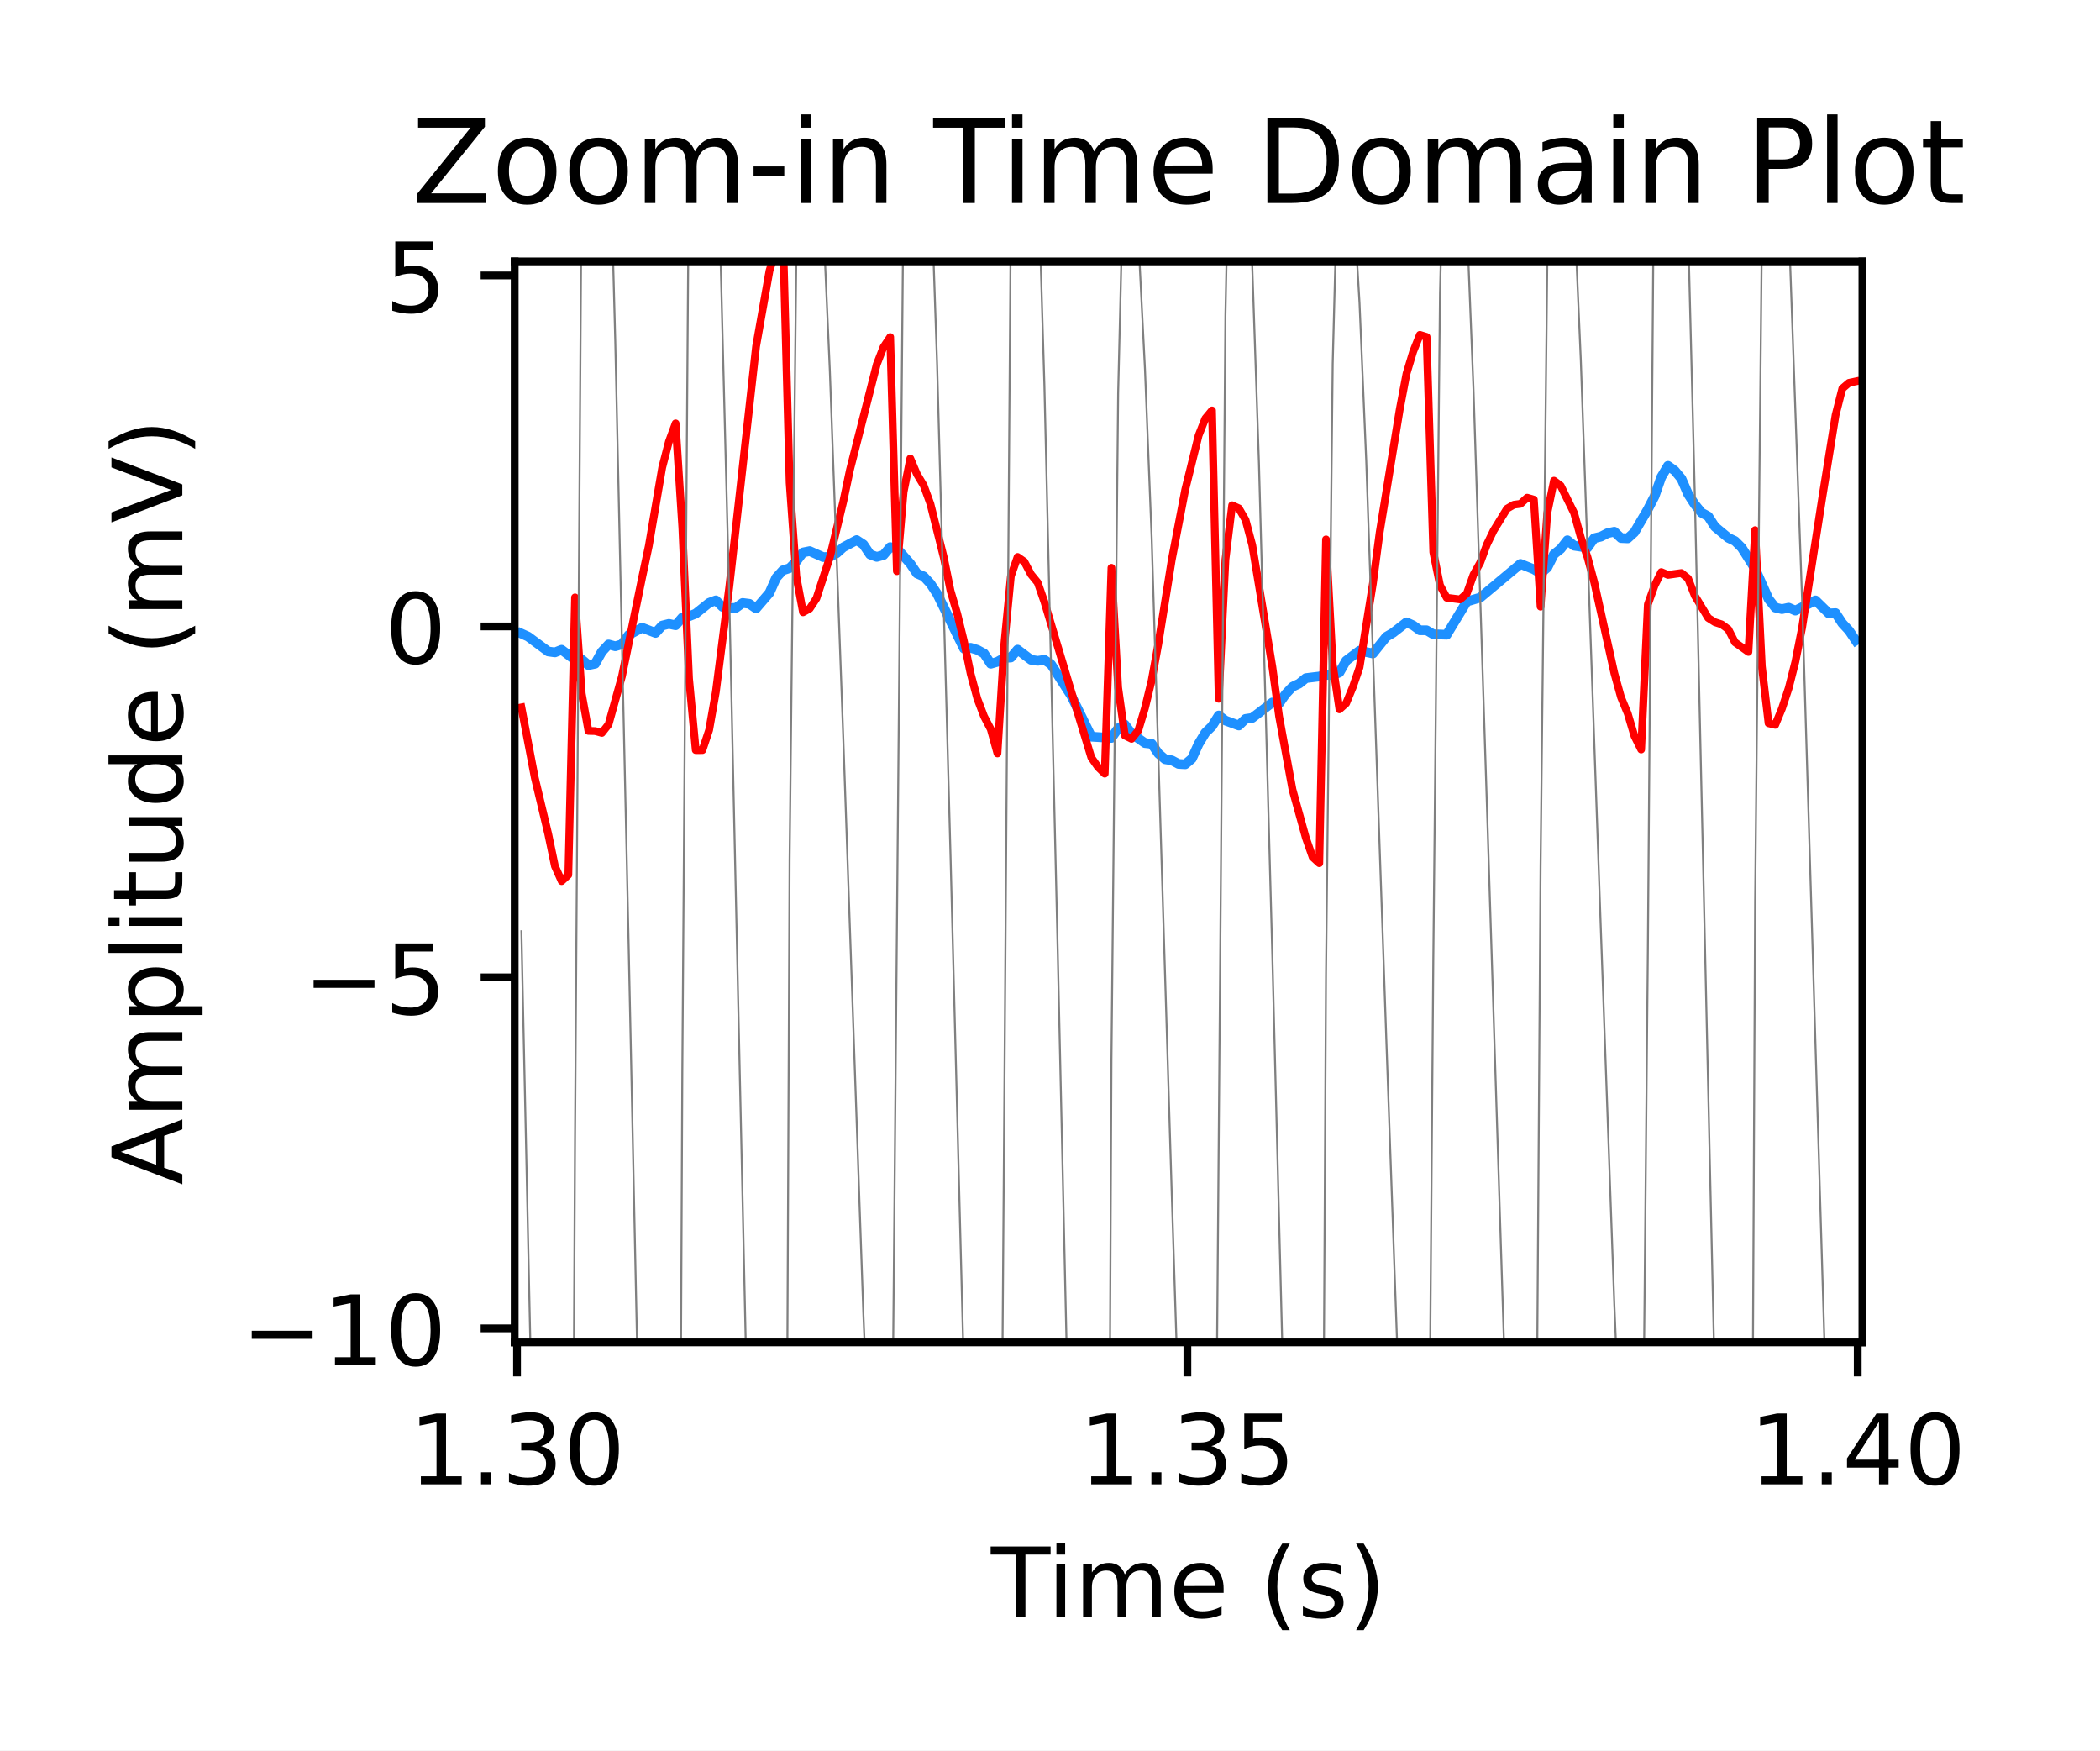
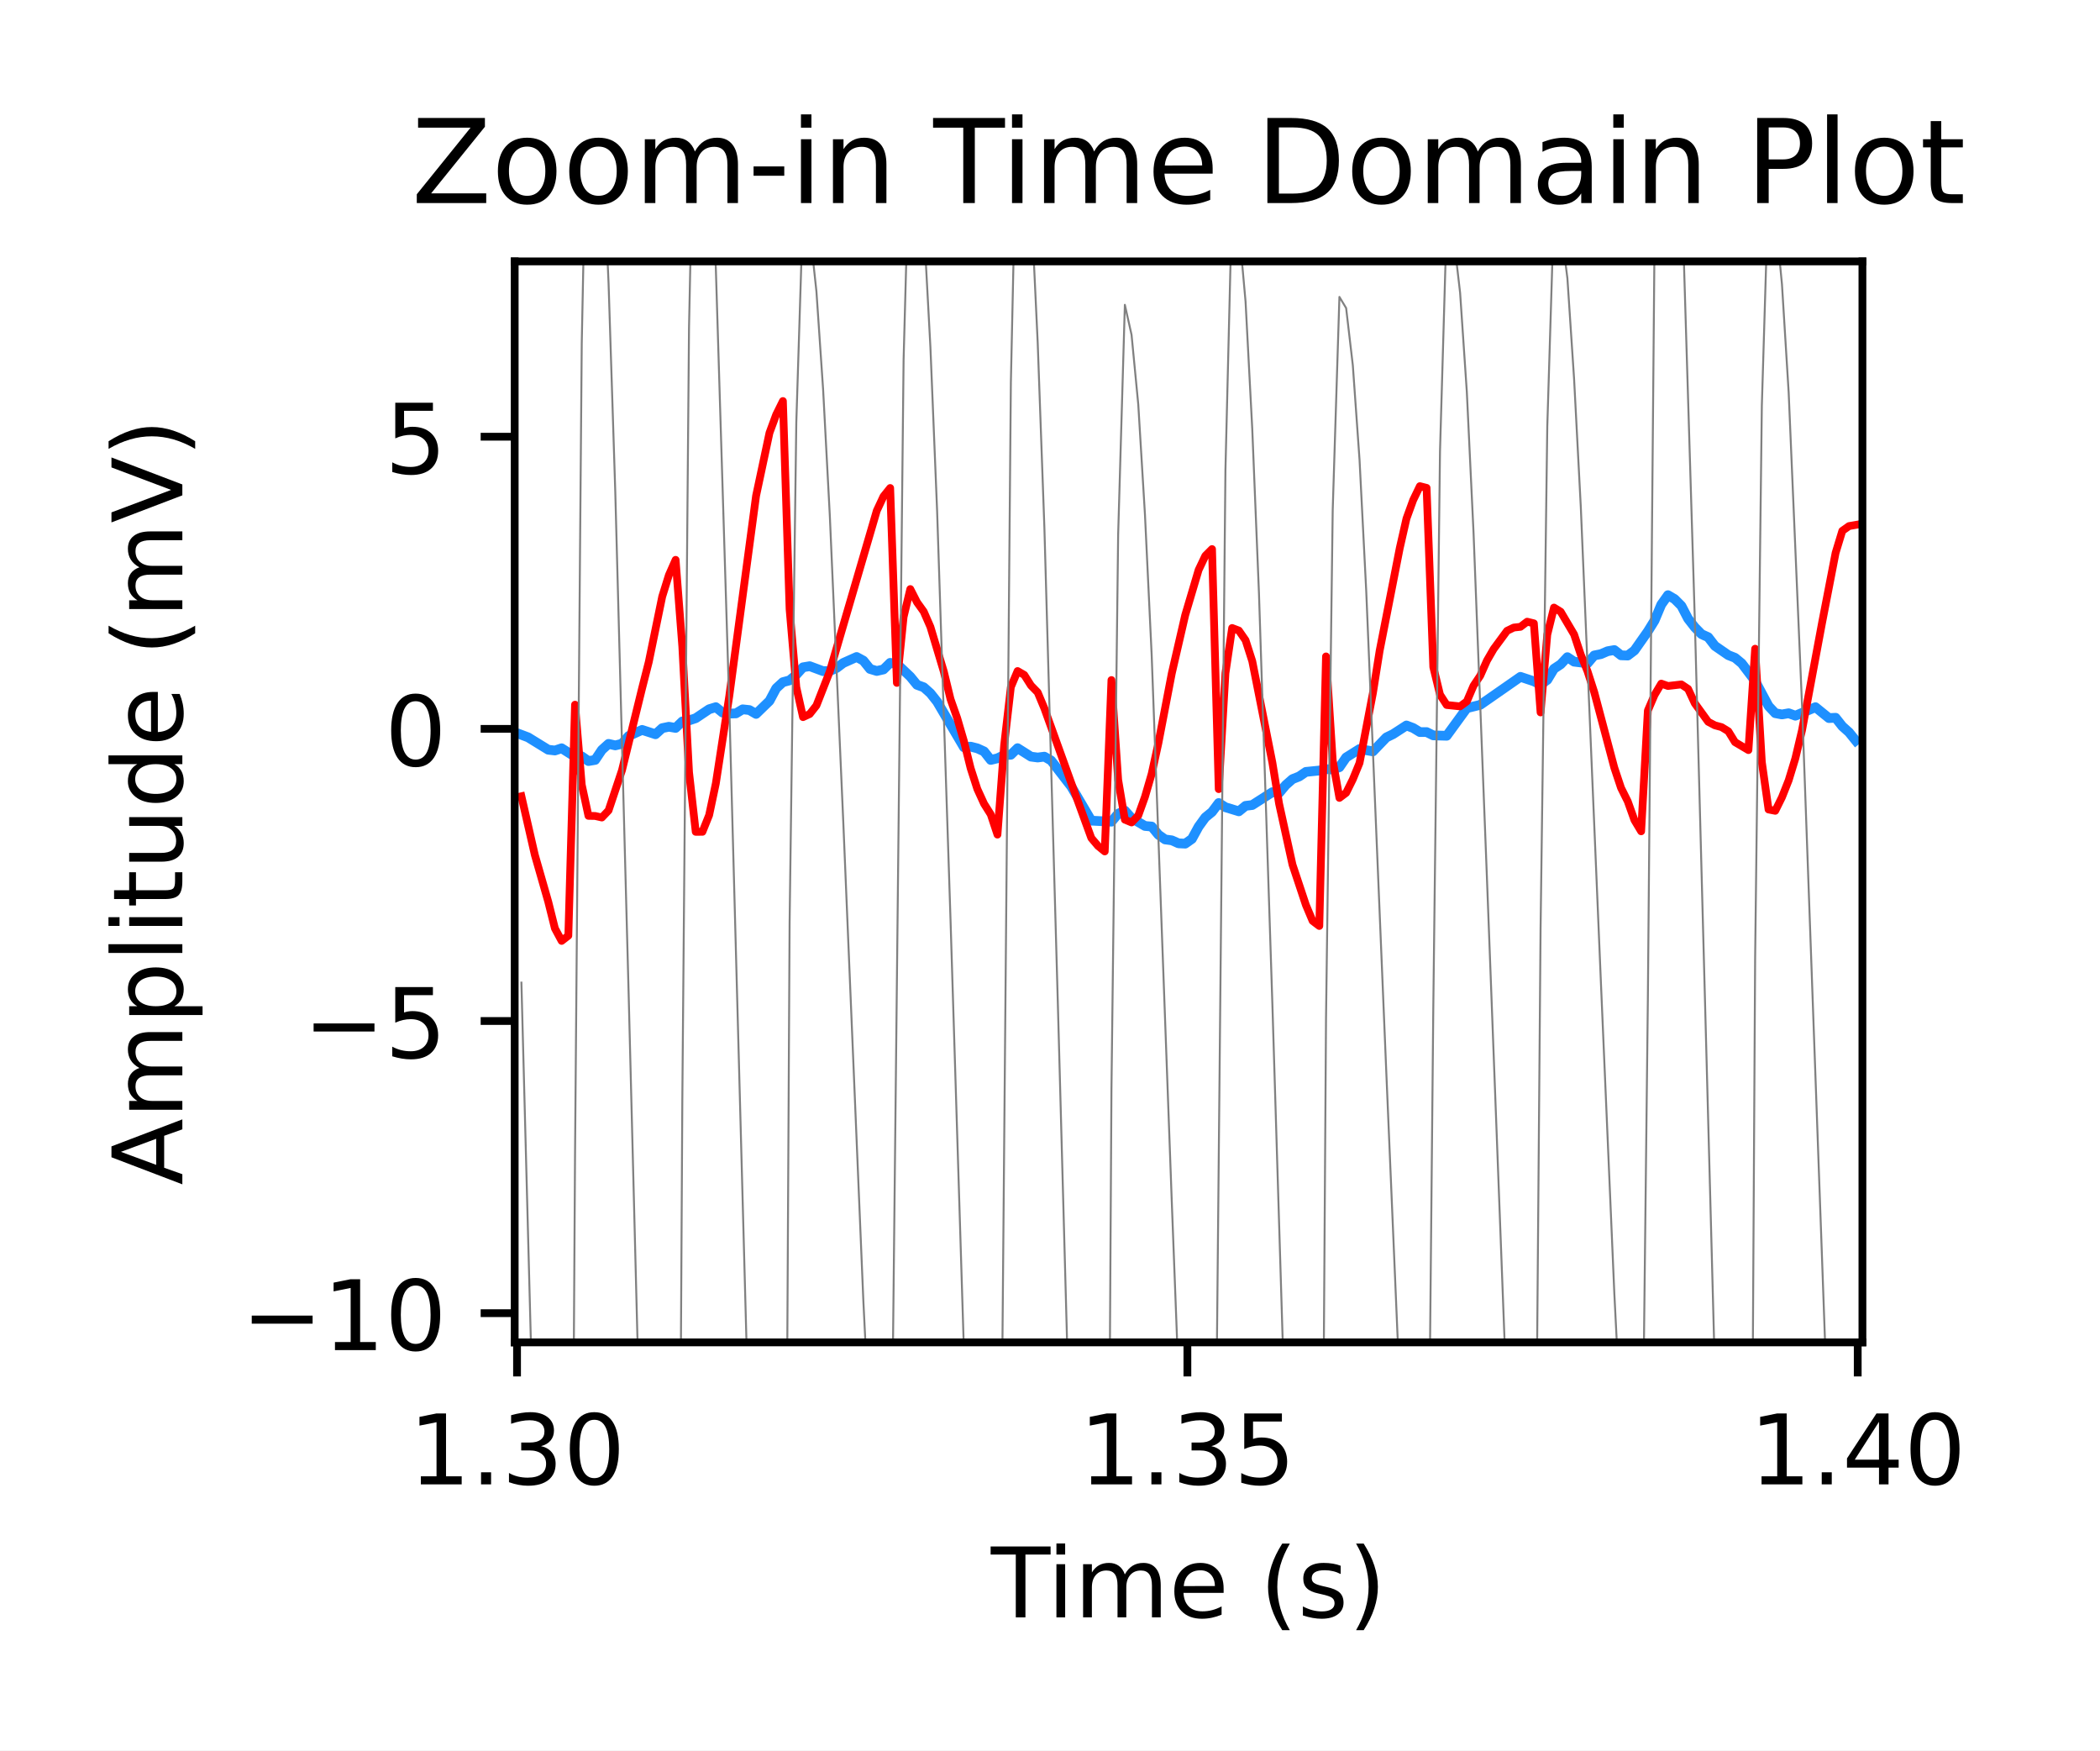
<svg xmlns="http://www.w3.org/2000/svg" xmlns:xlink="http://www.w3.org/1999/xlink" width="216pt" height="180pt" viewBox="0 0 216 180" version="1.1">
  <defs>
    <style type="text/css">*{stroke-linejoin: round; stroke-linecap: butt}</style>
  </defs>
  <g id="figure_1">
    <g id="patch_1">
      <path d="M 0 180  L 216 180  L 216 0  L 0 0  z " style="fill: #ffffff" />
    </g>
    <g id="axes_1">
      <g id="patch_2">
        <path d="M 52.94 138.04  L 191.563 138.04  L 191.563 26.88  L 52.94 26.88  z " style="fill: #ffffff" />
      </g>
      <g id="matplotlib.axis_1">
        <g id="xtick_1">
          <g id="line2d_1">
            <defs>
-               <path id="mbb78fa0167" d="M 0 0  L 0 3.5  " style="stroke: #000000; stroke-width: 0.8" />
-             </defs>
-             <g>
-               <use xlink:href="#mbb78fa0167" x="53.181" y="138.04" style="stroke: #000000; stroke-width: 0.8" />
+               <path id="m12fa7077e5" d="M 0 0  L 0 3.5  " style="stroke: #000000; stroke-width: 0.8" />
+             </defs>
+             <g>
+               <use xlink:href="#m12fa7077e5" x="53.181" y="138.04" style="stroke: #000000; stroke-width: 0.8" />
            </g>
          </g>
          <g id="text_1">
            <g transform="translate(42.04857 152.6384) scale(0.1 -0.1)">
              <defs>
                <path id="DejaVuSans-31" d="M 794 531  L 1825 531  L 1825 4091  L 703 3866  L 703 4441  L 1819 4666  L 2450 4666  L 2450 531  L 3481 531  L 3481 0  L 794 0  L 794 531  z " transform="scale(0.015625)" />
                <path id="DejaVuSans-2e" d="M 684 794  L 1344 794  L 1344 0  L 684 0  L 684 794  z " transform="scale(0.015625)" />
                <path id="DejaVuSans-33" d="M 2597 2516  Q 3050 2419 3304 2112  Q 3559 1806 3559 1356  Q 3559 666 3084 287  Q 2609 -91 1734 -91  Q 1441 -91 1130 -33  Q 819 25 488 141  L 488 750  Q 750 597 1062 519  Q 1375 441 1716 441  Q 2309 441 2620 675  Q 2931 909 2931 1356  Q 2931 1769 2642 2001  Q 2353 2234 1838 2234  L 1294 2234  L 1294 2753  L 1863 2753  Q 2328 2753 2575 2939  Q 2822 3125 2822 3475  Q 2822 3834 2567 4026  Q 2313 4219 1838 4219  Q 1578 4219 1281 4162  Q 984 4106 628 3988  L 628 4550  Q 988 4650 1302 4700  Q 1616 4750 1894 4750  Q 2613 4750 3031 4423  Q 3450 4097 3450 3541  Q 3450 3153 3228 2886  Q 3006 2619 2597 2516  z " transform="scale(0.015625)" />
                <path id="DejaVuSans-30" d="M 2034 4250  Q 1547 4250 1301 3770  Q 1056 3291 1056 2328  Q 1056 1369 1301 889  Q 1547 409 2034 409  Q 2525 409 2770 889  Q 3016 1369 3016 2328  Q 3016 3291 2770 3770  Q 2525 4250 2034 4250  z M 2034 4750  Q 2819 4750 3233 4129  Q 3647 3509 3647 2328  Q 3647 1150 3233 529  Q 2819 -91 2034 -91  Q 1250 -91 836 529  Q 422 1150 422 2328  Q 422 3509 836 4129  Q 1250 4750 2034 4750  z " transform="scale(0.015625)" />
              </defs>
              <use xlink:href="#DejaVuSans-31" />
              <use xlink:href="#DejaVuSans-2e" x="63.623" />
              <use xlink:href="#DejaVuSans-33" x="95.41" />
              <use xlink:href="#DejaVuSans-30" x="159.033" />
            </g>
          </g>
        </g>
        <g id="xtick_2">
          <g id="line2d_2">
            <g>
-               <use xlink:href="#mbb78fa0167" x="122.131" y="138.04" style="stroke: #000000; stroke-width: 0.8" />
+               <use xlink:href="#m12fa7077e5" x="122.131" y="138.04" style="stroke: #000000; stroke-width: 0.8" />
            </g>
          </g>
          <g id="text_2">
            <g transform="translate(110.998 152.6384) scale(0.1 -0.1)">
              <defs>
                <path id="DejaVuSans-35" d="M 691 4666  L 3169 4666  L 3169 4134  L 1269 4134  L 1269 2991  Q 1406 3038 1543 3061  Q 1681 3084 1819 3084  Q 2600 3084 3056 2656  Q 3513 2228 3513 1497  Q 3513 744 3044 326  Q 2575 -91 1722 -91  Q 1428 -91 1123 -41  Q 819 9 494 109  L 494 744  Q 775 591 1075 516  Q 1375 441 1709 441  Q 2250 441 2565 725  Q 2881 1009 2881 1497  Q 2881 1984 2565 2268  Q 2250 2553 1709 2553  Q 1456 2553 1204 2497  Q 953 2441 691 2322  L 691 4666  z " transform="scale(0.015625)" />
              </defs>
              <use xlink:href="#DejaVuSans-31" />
              <use xlink:href="#DejaVuSans-2e" x="63.623" />
              <use xlink:href="#DejaVuSans-33" x="95.41" />
              <use xlink:href="#DejaVuSans-35" x="159.033" />
            </g>
          </g>
        </g>
        <g id="xtick_3">
          <g id="line2d_3">
            <g>
-               <use xlink:href="#mbb78fa0167" x="191.08" y="138.04" style="stroke: #000000; stroke-width: 0.8" />
+               <use xlink:href="#m12fa7077e5" x="191.08" y="138.04" style="stroke: #000000; stroke-width: 0.8" />
            </g>
          </g>
          <g id="text_3">
            <g transform="translate(179.9474 152.6384) scale(0.1 -0.1)">
              <defs>
                <path id="DejaVuSans-34" d="M 2419 4116  L 825 1625  L 2419 1625  L 2419 4116  z M 2253 4666  L 3047 4666  L 3047 1625  L 3713 1625  L 3713 1100  L 3047 1100  L 3047 0  L 2419 0  L 2419 1100  L 313 1100  L 313 1709  L 2253 4666  z " transform="scale(0.015625)" />
              </defs>
              <use xlink:href="#DejaVuSans-31" />
              <use xlink:href="#DejaVuSans-2e" x="63.623" />
              <use xlink:href="#DejaVuSans-34" x="95.41" />
              <use xlink:href="#DejaVuSans-30" x="159.033" />
            </g>
          </g>
        </g>
        <g id="text_4">
          <g transform="translate(101.9226 166.3166) scale(0.1 -0.1)">
            <defs>
              <path id="DejaVuSans-54" d="M -19 4666  L 3928 4666  L 3928 4134  L 2272 4134  L 2272 0  L 1638 0  L 1638 4134  L -19 4134  L -19 4666  z " transform="scale(0.015625)" />
              <path id="DejaVuSans-69" d="M 603 3500  L 1178 3500  L 1178 0  L 603 0  L 603 3500  z M 603 4863  L 1178 4863  L 1178 4134  L 603 4134  L 603 4863  z " transform="scale(0.015625)" />
              <path id="DejaVuSans-6d" d="M 3328 2828  Q 3544 3216 3844 3400  Q 4144 3584 4550 3584  Q 5097 3584 5394 3201  Q 5691 2819 5691 2113  L 5691 0  L 5113 0  L 5113 2094  Q 5113 2597 4934 2840  Q 4756 3084 4391 3084  Q 3944 3084 3684 2787  Q 3425 2491 3425 1978  L 3425 0  L 2847 0  L 2847 2094  Q 2847 2600 2669 2842  Q 2491 3084 2119 3084  Q 1678 3084 1418 2786  Q 1159 2488 1159 1978  L 1159 0  L 581 0  L 581 3500  L 1159 3500  L 1159 2956  Q 1356 3278 1631 3431  Q 1906 3584 2284 3584  Q 2666 3584 2933 3390  Q 3200 3197 3328 2828  z " transform="scale(0.015625)" />
              <path id="DejaVuSans-65" d="M 3597 1894  L 3597 1613  L 953 1613  Q 991 1019 1311 708  Q 1631 397 2203 397  Q 2534 397 2845 478  Q 3156 559 3463 722  L 3463 178  Q 3153 47 2828 -22  Q 2503 -91 2169 -91  Q 1331 -91 842 396  Q 353 884 353 1716  Q 353 2575 817 3079  Q 1281 3584 2069 3584  Q 2775 3584 3186 3129  Q 3597 2675 3597 1894  z M 3022 2063  Q 3016 2534 2758 2815  Q 2500 3097 2075 3097  Q 1594 3097 1305 2825  Q 1016 2553 972 2059  L 3022 2063  z " transform="scale(0.015625)" />
              <path id="DejaVuSans-20" transform="scale(0.015625)" />
              <path id="DejaVuSans-28" d="M 1984 4856  Q 1566 4138 1362 3434  Q 1159 2731 1159 2009  Q 1159 1288 1364 580  Q 1569 -128 1984 -844  L 1484 -844  Q 1016 -109 783 600  Q 550 1309 550 2009  Q 550 2706 781 3412  Q 1013 4119 1484 4856  L 1984 4856  z " transform="scale(0.015625)" />
              <path id="DejaVuSans-73" d="M 2834 3397  L 2834 2853  Q 2591 2978 2328 3040  Q 2066 3103 1784 3103  Q 1356 3103 1142 2972  Q 928 2841 928 2578  Q 928 2378 1081 2264  Q 1234 2150 1697 2047  L 1894 2003  Q 2506 1872 2764 1633  Q 3022 1394 3022 966  Q 3022 478 2636 193  Q 2250 -91 1575 -91  Q 1294 -91 989 -36  Q 684 19 347 128  L 347 722  Q 666 556 975 473  Q 1284 391 1588 391  Q 1994 391 2212 530  Q 2431 669 2431 922  Q 2431 1156 2273 1281  Q 2116 1406 1581 1522  L 1381 1569  Q 847 1681 609 1914  Q 372 2147 372 2553  Q 372 3047 722 3315  Q 1072 3584 1716 3584  Q 2034 3584 2315 3537  Q 2597 3491 2834 3397  z " transform="scale(0.015625)" />
              <path id="DejaVuSans-29" d="M 513 4856  L 1013 4856  Q 1481 4119 1714 3412  Q 1947 2706 1947 2009  Q 1947 1309 1714 600  Q 1481 -109 1013 -844  L 513 -844  Q 928 -128 1133 580  Q 1338 1288 1338 2009  Q 1338 2731 1133 3434  Q 928 4138 513 4856  z " transform="scale(0.015625)" />
            </defs>
            <use xlink:href="#DejaVuSans-54" />
            <use xlink:href="#DejaVuSans-69" x="57.959" />
            <use xlink:href="#DejaVuSans-6d" x="85.742" />
            <use xlink:href="#DejaVuSans-65" x="183.154" />
            <use xlink:href="#DejaVuSans-20" x="244.678" />
            <use xlink:href="#DejaVuSans-28" x="276.465" />
            <use xlink:href="#DejaVuSans-73" x="315.479" />
            <use xlink:href="#DejaVuSans-29" x="367.578" />
          </g>
        </g>
      </g>
      <g id="matplotlib.axis_2">
        <g id="ytick_1">
          <g id="line2d_4">
            <defs>
-               <path id="m46ff616e4d" d="M 0 0  L -3.5 0  " style="stroke: #000000; stroke-width: 0.8" />
-             </defs>
-             <g>
-               <use xlink:href="#m46ff616e4d" x="52.94" y="136.596" style="stroke: #000000; stroke-width: 0.8" />
+               <path id="m6c3b7c4aca" d="M 0 0  L -3.5 0  " style="stroke: #000000; stroke-width: 0.8" />
+             </defs>
+             <g>
+               <use xlink:href="#m6c3b7c4aca" x="52.94" y="135.036" style="stroke: #000000; stroke-width: 0.8" />
            </g>
          </g>
          <g id="text_5">
-             <g transform="translate(24.83531 140.3956) scale(0.1 -0.1)">
+             <g transform="translate(24.83531 138.8349) scale(0.1 -0.1)">
              <defs>
                <path id="DejaVuSans-2212" d="M 678 2272  L 4684 2272  L 4684 1741  L 678 1741  L 678 2272  z " transform="scale(0.015625)" />
              </defs>
              <use xlink:href="#DejaVuSans-2212" />
              <use xlink:href="#DejaVuSans-31" x="83.789" />
              <use xlink:href="#DejaVuSans-30" x="147.412" />
            </g>
          </g>
        </g>
        <g id="ytick_2">
          <g id="line2d_5">
            <g>
-               <use xlink:href="#m46ff616e4d" x="52.94" y="100.505" style="stroke: #000000; stroke-width: 0.8" />
+               <use xlink:href="#m6c3b7c4aca" x="52.94" y="104.992" style="stroke: #000000; stroke-width: 0.8" />
            </g>
          </g>
          <g id="text_6">
-             <g transform="translate(31.19781 104.3047) scale(0.1 -0.1)">
+             <g transform="translate(31.19781 108.7917) scale(0.1 -0.1)">
              <use xlink:href="#DejaVuSans-2212" />
              <use xlink:href="#DejaVuSans-35" x="83.789" />
            </g>
          </g>
        </g>
        <g id="ytick_3">
          <g id="line2d_6">
            <g>
-               <use xlink:href="#m46ff616e4d" x="52.94" y="64.415" style="stroke: #000000; stroke-width: 0.8" />
+               <use xlink:href="#m6c3b7c4aca" x="52.94" y="74.949" style="stroke: #000000; stroke-width: 0.8" />
            </g>
          </g>
          <g id="text_7">
-             <g transform="translate(39.5775 68.21376) scale(0.1 -0.1)">
+             <g transform="translate(39.5775 78.74841) scale(0.1 -0.1)">
              <use xlink:href="#DejaVuSans-30" />
            </g>
          </g>
        </g>
        <g id="ytick_4">
          <g id="line2d_7">
            <g>
-               <use xlink:href="#m46ff616e4d" x="52.94" y="28.324" style="stroke: #000000; stroke-width: 0.8" />
+               <use xlink:href="#m6c3b7c4aca" x="52.94" y="44.906" style="stroke: #000000; stroke-width: 0.8" />
            </g>
          </g>
          <g id="text_8">
-             <g transform="translate(39.5775 32.12286) scale(0.1 -0.1)">
+             <g transform="translate(39.5775 48.70517) scale(0.1 -0.1)">
              <use xlink:href="#DejaVuSans-35" />
            </g>
          </g>
        </g>
        <g id="text_9">
          <g transform="translate(18.75562 121.8639) rotate(-90) scale(0.1 -0.1)">
            <defs>
              <path id="DejaVuSans-41" d="M 2188 4044  L 1331 1722  L 3047 1722  L 2188 4044  z M 1831 4666  L 2547 4666  L 4325 0  L 3669 0  L 3244 1197  L 1141 1197  L 716 0  L 50 0  L 1831 4666  z " transform="scale(0.015625)" />
              <path id="DejaVuSans-70" d="M 1159 525  L 1159 -1331  L 581 -1331  L 581 3500  L 1159 3500  L 1159 2969  Q 1341 3281 1617 3432  Q 1894 3584 2278 3584  Q 2916 3584 3314 3078  Q 3713 2572 3713 1747  Q 3713 922 3314 415  Q 2916 -91 2278 -91  Q 1894 -91 1617 61  Q 1341 213 1159 525  z M 3116 1747  Q 3116 2381 2855 2742  Q 2594 3103 2138 3103  Q 1681 3103 1420 2742  Q 1159 2381 1159 1747  Q 1159 1113 1420 752  Q 1681 391 2138 391  Q 2594 391 2855 752  Q 3116 1113 3116 1747  z " transform="scale(0.015625)" />
              <path id="DejaVuSans-6c" d="M 603 4863  L 1178 4863  L 1178 0  L 603 0  L 603 4863  z " transform="scale(0.015625)" />
              <path id="DejaVuSans-74" d="M 1172 4494  L 1172 3500  L 2356 3500  L 2356 3053  L 1172 3053  L 1172 1153  Q 1172 725 1289 603  Q 1406 481 1766 481  L 2356 481  L 2356 0  L 1766 0  Q 1100 0 847 248  Q 594 497 594 1153  L 594 3053  L 172 3053  L 172 3500  L 594 3500  L 594 4494  L 1172 4494  z " transform="scale(0.015625)" />
              <path id="DejaVuSans-75" d="M 544 1381  L 544 3500  L 1119 3500  L 1119 1403  Q 1119 906 1312 657  Q 1506 409 1894 409  Q 2359 409 2629 706  Q 2900 1003 2900 1516  L 2900 3500  L 3475 3500  L 3475 0  L 2900 0  L 2900 538  Q 2691 219 2414 64  Q 2138 -91 1772 -91  Q 1169 -91 856 284  Q 544 659 544 1381  z M 1991 3584  L 1991 3584  z " transform="scale(0.015625)" />
              <path id="DejaVuSans-64" d="M 2906 2969  L 2906 4863  L 3481 4863  L 3481 0  L 2906 0  L 2906 525  Q 2725 213 2448 61  Q 2172 -91 1784 -91  Q 1150 -91 751 415  Q 353 922 353 1747  Q 353 2572 751 3078  Q 1150 3584 1784 3584  Q 2172 3584 2448 3432  Q 2725 3281 2906 2969  z M 947 1747  Q 947 1113 1208 752  Q 1469 391 1925 391  Q 2381 391 2643 752  Q 2906 1113 2906 1747  Q 2906 2381 2643 2742  Q 2381 3103 1925 3103  Q 1469 3103 1208 2742  Q 947 2381 947 1747  z " transform="scale(0.015625)" />
              <path id="DejaVuSans-56" d="M 1831 0  L 50 4666  L 709 4666  L 2188 738  L 3669 4666  L 4325 4666  L 2547 0  L 1831 0  z " transform="scale(0.015625)" />
            </defs>
            <use xlink:href="#DejaVuSans-41" />
            <use xlink:href="#DejaVuSans-6d" x="68.408" />
            <use xlink:href="#DejaVuSans-70" x="165.82" />
            <use xlink:href="#DejaVuSans-6c" x="229.297" />
            <use xlink:href="#DejaVuSans-69" x="257.08" />
            <use xlink:href="#DejaVuSans-74" x="284.863" />
            <use xlink:href="#DejaVuSans-75" x="324.072" />
            <use xlink:href="#DejaVuSans-64" x="387.451" />
            <use xlink:href="#DejaVuSans-65" x="450.928" />
            <use xlink:href="#DejaVuSans-20" x="512.451" />
            <use xlink:href="#DejaVuSans-28" x="544.238" />
            <use xlink:href="#DejaVuSans-6d" x="583.252" />
            <use xlink:href="#DejaVuSans-56" x="680.664" />
            <use xlink:href="#DejaVuSans-29" x="749.072" />
          </g>
        </g>
      </g>
      <g id="line2d_8">
-         <path d="M 53.63 65.149  L 54.319 65.461  L 56.388 66.992  L 57.078 67.087  L 57.768 66.814  L 59.147 67.865  L 59.837 67.816  L 60.526 68.394  L 61.216 68.252  L 61.906 67.016  L 62.595 66.269  L 63.285 66.458  L 63.975 66.253  L 64.664 65.295  L 66.044 64.546  L 67.423 65.083  L 68.113 64.327  L 68.802 64.155  L 69.492 64.299  L 70.182 63.498  L 70.871 63.375  L 71.561 63.099  L 72.94 61.99  L 73.63 61.735  L 74.32 62.406  L 75.009 62.526  L 75.699 62.503  L 76.389 62.002  L 77.078 62.091  L 77.768 62.568  L 79.147 60.961  L 79.837 59.406  L 80.527 58.646  L 81.216 58.425  L 81.906 57.724  L 82.596 56.81  L 83.285 56.672  L 84.665 57.287  L 85.354 57.261  L 86.044 56.899  L 86.734 56.277  L 88.113 55.537  L 88.803 55.987  L 89.492 57.015  L 90.182 57.265  L 90.872 57.076  L 91.561 56.261  L 92.251 56.395  L 93.63 57.963  L 94.32 58.975  L 95.01 59.276  L 95.699 60.016  L 96.389 61.062  L 99.148 66.689  L 99.837 66.611  L 100.527 66.822  L 101.217 67.2  L 101.906 68.255  L 102.596 68.053  L 103.286 67.657  L 103.975 67.613  L 104.665 66.8  L 106.044 67.846  L 106.734 67.954  L 107.424 67.849  L 108.113 68.324  L 110.182 71.531  L 112.251 75.754  L 114.32 75.879  L 115.01 74.902  L 115.7 74.512  L 116.389 75.443  L 117.769 76.411  L 118.458 76.482  L 119.148 77.488  L 119.838 78.075  L 120.527 78.185  L 121.217 78.554  L 121.907 78.594  L 122.596 78.011  L 123.286 76.493  L 123.976 75.353  L 124.665 74.678  L 125.355 73.575  L 126.045 74.098  L 127.424 74.603  L 128.114 73.927  L 128.803 73.825  L 130.872 72.234  L 131.562 72.339  L 132.252 71.352  L 132.941 70.623  L 133.631 70.296  L 134.321 69.73  L 135.7 69.564  L 136.39 69.389  L 137.079 69.437  L 137.769 69.153  L 138.459 67.946  L 139.838 66.907  L 141.217 67.199  L 142.597 65.473  L 143.286 65.069  L 144.666 63.995  L 145.355 64.309  L 146.045 64.813  L 146.735 64.811  L 147.424 65.22  L 148.804 65.268  L 150.873 61.856  L 152.252 61.449  L 156.39 57.989  L 157.769 58.541  L 158.459 58.962  L 159.149 58.363  L 159.838 56.992  L 160.528 56.443  L 161.218 55.557  L 161.907 56.115  L 163.287 56.32  L 163.976 55.347  L 164.666 55.182  L 165.356 54.824  L 166.045 54.679  L 166.735 55.329  L 167.425 55.359  L 168.114 54.732  L 169.494 52.374  L 170.183 51.036  L 170.873 49.065  L 171.563 47.9  L 172.252 48.388  L 172.942 49.218  L 173.632 50.804  L 174.321 51.87  L 175.011 52.717  L 175.701 53.094  L 176.39 54.165  L 177.77 55.308  L 178.459 55.634  L 179.149 56.321  L 180.528 58.5  L 181.908 61.596  L 182.597 62.478  L 183.287 62.635  L 183.977 62.487  L 184.666 62.79  L 186.735 61.737  L 188.115 63.083  L 188.804 63.045  L 189.494 64.095  L 190.184 64.838  L 190.873 65.861  L 190.873 65.861  " clip-path="url(#pf7ea64ee26)" style="fill: none; stroke: #1e90ff; stroke-linecap: square" />
+         <path d="M 53.63 75.561  L 54.319 75.821  L 56.388 77.095  L 57.078 77.174  L 57.768 76.947  L 59.147 77.821  L 59.837 77.78  L 60.526 78.261  L 61.216 78.144  L 61.906 77.115  L 62.595 76.493  L 63.285 76.65  L 63.975 76.48  L 64.664 75.682  L 66.044 75.058  L 67.423 75.505  L 68.113 74.876  L 68.802 74.733  L 69.492 74.853  L 70.182 74.186  L 70.871 74.083  L 71.561 73.854  L 72.94 72.931  L 73.63 72.719  L 74.32 73.277  L 75.009 73.377  L 75.699 73.358  L 76.389 72.941  L 77.078 73.015  L 77.768 73.412  L 79.147 72.074  L 79.837 70.78  L 80.527 70.147  L 81.216 69.963  L 81.906 69.38  L 82.596 68.619  L 83.285 68.504  L 84.665 69.016  L 85.354 68.994  L 86.044 68.693  L 86.734 68.175  L 88.113 67.559  L 88.803 67.934  L 89.492 68.79  L 90.182 68.998  L 90.872 68.84  L 91.561 68.162  L 92.251 68.274  L 93.63 69.579  L 94.32 70.421  L 95.01 70.672  L 95.699 71.288  L 96.389 72.158  L 99.148 76.842  L 99.837 76.778  L 100.527 76.953  L 101.217 77.268  L 101.906 78.146  L 102.596 77.978  L 103.286 77.648  L 103.975 77.612  L 104.665 76.935  L 106.044 77.806  L 106.734 77.896  L 107.424 77.808  L 108.113 78.203  L 110.182 80.873  L 112.251 84.388  L 114.32 84.493  L 115.01 83.679  L 115.7 83.355  L 116.389 84.13  L 117.769 84.935  L 118.458 84.994  L 119.148 85.832  L 119.838 86.321  L 120.527 86.412  L 121.217 86.72  L 121.907 86.753  L 122.596 86.267  L 123.286 85.004  L 123.976 84.054  L 124.665 83.493  L 125.355 82.575  L 126.045 83.01  L 127.424 83.43  L 128.114 82.867  L 128.803 82.783  L 130.872 81.458  L 131.562 81.546  L 132.252 80.724  L 132.941 80.117  L 133.631 79.845  L 134.321 79.374  L 135.7 79.236  L 136.39 79.09  L 137.079 79.13  L 137.769 78.894  L 138.459 77.889  L 139.838 77.024  L 141.217 77.267  L 142.597 75.83  L 143.286 75.494  L 144.666 74.6  L 145.355 74.862  L 146.045 75.281  L 146.735 75.279  L 147.424 75.62  L 148.804 75.66  L 150.873 72.82  L 152.252 72.481  L 156.39 69.601  L 157.769 70.06  L 158.459 70.41  L 159.149 69.911  L 159.838 68.77  L 160.528 68.313  L 161.218 67.576  L 161.907 68.04  L 163.287 68.211  L 163.976 67.401  L 164.666 67.264  L 165.356 66.966  L 166.045 66.845  L 166.735 67.386  L 167.425 67.411  L 168.114 66.889  L 169.494 64.926  L 170.183 63.812  L 170.873 62.172  L 171.563 61.202  L 172.252 61.608  L 172.942 62.299  L 173.632 63.62  L 174.321 64.506  L 175.011 65.211  L 175.701 65.525  L 176.39 66.417  L 177.77 67.369  L 178.459 67.64  L 179.149 68.212  L 180.528 70.026  L 181.908 72.603  L 182.597 73.337  L 183.287 73.468  L 183.977 73.344  L 184.666 73.597  L 186.735 72.721  L 188.115 73.841  L 188.804 73.809  L 189.494 74.683  L 190.184 75.301  L 190.873 76.153  L 190.873 76.153  " clip-path="url(#pe189e76b51)" style="fill: none; stroke: #1e90ff; stroke-linecap: square" />
      </g>
      <g id="line2d_9">
-         <path d="M 53.63 72.742  L 55.009 79.978  L 56.388 85.756  L 57.078 89.066  L 57.768 90.609  L 58.457 89.965  L 59.147 61.43  L 59.837 71.325  L 60.526 75.159  L 61.216 75.177  L 61.906 75.366  L 62.595 74.494  L 63.975 69.534  L 66.044 59.396  L 66.733 56.143  L 68.113 48.074  L 68.802 45.414  L 69.492 43.537  L 70.182 54.257  L 70.871 69.767  L 71.561 77.134  L 72.251 77.132  L 72.94 75.07  L 73.63 71.148  L 75.009 60.383  L 77.768 35.627  L 79.147 27.844  L 79.837 25.598  L 80.527 23.921  L 81.216 49.63  L 81.906 59.268  L 82.596 62.964  L 83.285 62.581  L 83.975 61.53  L 85.354 57.307  L 86.734 51.587  L 87.423 48.313  L 90.182 37.471  L 90.872 35.697  L 91.561 34.663  L 92.251 58.736  L 92.941 50.587  L 93.63 47.147  L 94.32 48.771  L 95.01 49.925  L 95.699 51.819  L 97.079 57.343  L 97.768 60.744  L 98.458 63.103  L 99.148 65.944  L 99.837 69.28  L 100.527 71.851  L 101.217 73.664  L 101.906 74.984  L 102.596 77.477  L 103.286 66.408  L 103.975 59.243  L 104.665 57.272  L 105.355 57.754  L 106.044 59.06  L 106.734 59.908  L 107.424 61.892  L 110.182 71.091  L 112.251 77.902  L 112.941 78.881  L 113.631 79.555  L 114.32 58.387  L 115.01 70.701  L 115.7 75.636  L 116.389 75.975  L 117.079 75.12  L 117.769 72.809  L 118.458 69.963  L 119.148 66.182  L 120.527 57.552  L 121.907 50.368  L 123.286 44.781  L 123.976 43.036  L 124.665 42.206  L 125.355 71.857  L 126.045 57.537  L 126.734 51.956  L 127.424 52.273  L 128.114 53.466  L 128.803 56.05  L 130.872 68.577  L 131.562 73.651  L 132.941 81.19  L 134.321 86.174  L 135.01 88.136  L 135.7 88.764  L 136.39 55.468  L 137.079 68.313  L 137.769 72.944  L 138.459 72.322  L 139.148 70.649  L 139.838 68.628  L 141.217 59.966  L 141.907 54.762  L 143.976 42.078  L 144.666 38.434  L 145.355 36.154  L 146.045 34.434  L 146.735 34.646  L 147.424 56.773  L 148.114 60.185  L 148.804 61.467  L 150.183 61.638  L 150.873 61.027  L 151.562 59.088  L 152.252 57.849  L 152.942 55.983  L 153.631 54.556  L 155.011 52.305  L 155.7 51.902  L 156.39 51.811  L 157.08 51.178  L 157.769 51.381  L 158.459 62.384  L 159.149 52.77  L 159.838 49.432  L 160.528 49.949  L 161.907 52.752  L 162.597 55.26  L 163.287 57.299  L 163.976 59.868  L 166.045 69.221  L 166.735 71.708  L 167.425 73.371  L 168.114 75.688  L 168.804 77.072  L 169.494 62.152  L 170.183 60.221  L 170.873 58.828  L 171.563 59.119  L 172.942 58.926  L 173.632 59.48  L 174.321 61.256  L 175.701 63.543  L 176.39 63.98  L 177.08 64.203  L 177.77 64.713  L 178.459 66.058  L 179.839 67.038  L 180.528 54.517  L 181.218 68.522  L 181.908 74.374  L 182.597 74.537  L 183.287 72.863  L 183.977 70.771  L 184.666 68.054  L 185.356 64.556  L 187.425 51.228  L 188.804 42.679  L 189.494 39.953  L 190.184 39.366  L 190.873 39.222  L 190.873 39.222  " clip-path="url(#pf7ea64ee26)" style="fill: none; stroke: #ff0000; stroke-width: 0.8; stroke-linecap: square" />
+         <path d="M 53.63 81.881  L 55.009 87.905  L 56.388 92.715  L 57.078 95.47  L 57.768 96.754  L 58.457 96.218  L 59.147 72.465  L 59.837 80.701  L 60.526 83.894  L 61.216 83.908  L 61.906 84.065  L 62.595 83.34  L 63.975 79.211  L 66.044 70.772  L 66.733 68.063  L 68.113 61.347  L 68.802 59.133  L 69.492 57.57  L 70.182 66.494  L 70.871 79.405  L 71.561 85.537  L 72.251 85.536  L 72.94 83.819  L 73.63 80.554  L 75.009 71.594  L 77.768 50.985  L 79.147 44.507  L 79.837 42.637  L 80.527 41.241  L 81.216 62.642  L 81.906 70.665  L 82.596 73.742  L 83.285 73.423  L 83.975 72.548  L 85.354 69.033  L 90.182 52.521  L 90.872 51.044  L 91.561 50.183  L 92.251 70.222  L 92.941 63.439  L 93.63 60.575  L 94.32 61.927  L 95.01 62.888  L 95.699 64.464  L 97.079 69.063  L 97.768 71.894  L 98.458 73.857  L 99.148 76.223  L 99.837 79  L 100.527 81.14  L 101.217 82.649  L 101.906 83.747  L 102.596 85.823  L 103.286 76.609  L 103.975 70.644  L 104.665 69.004  L 105.355 69.405  L 106.044 70.492  L 106.734 71.198  L 107.424 72.85  L 110.182 80.507  L 112.251 86.177  L 112.941 86.991  L 113.631 87.553  L 114.32 69.931  L 115.01 80.182  L 115.7 84.29  L 116.389 84.573  L 117.079 83.861  L 117.769 81.937  L 118.458 79.568  L 119.148 76.421  L 120.527 69.236  L 121.907 63.256  L 123.286 58.606  L 123.976 57.153  L 124.665 56.462  L 125.355 81.145  L 126.045 69.225  L 126.734 64.579  L 127.424 64.842  L 128.114 65.835  L 128.803 67.986  L 130.872 78.414  L 131.562 82.638  L 132.941 88.914  L 134.321 93.063  L 135.01 94.695  L 135.7 95.218  L 136.39 67.502  L 137.079 78.194  L 137.769 82.049  L 138.459 81.531  L 139.148 80.139  L 139.838 78.457  L 141.217 71.246  L 141.907 66.914  L 143.976 56.356  L 144.666 53.322  L 145.355 51.424  L 146.045 49.993  L 146.735 50.169  L 147.424 68.588  L 148.114 71.429  L 148.804 72.495  L 150.183 72.638  L 150.873 72.129  L 151.562 70.515  L 152.252 69.484  L 152.942 67.931  L 153.631 66.742  L 155.011 64.868  L 155.7 64.533  L 156.39 64.457  L 157.08 63.93  L 157.769 64.099  L 158.459 73.259  L 159.149 65.256  L 159.838 62.478  L 160.528 62.907  L 161.907 65.241  L 162.597 67.329  L 163.287 69.026  L 163.976 71.164  L 166.045 78.95  L 166.735 81.021  L 167.425 82.405  L 168.114 84.333  L 168.804 85.485  L 169.494 73.066  L 170.183 71.459  L 170.873 70.299  L 171.563 70.541  L 172.942 70.38  L 173.632 70.842  L 174.321 72.32  L 175.701 74.224  L 176.39 74.587  L 177.08 74.773  L 177.77 75.197  L 178.459 76.317  L 179.839 77.133  L 180.528 66.71  L 181.218 78.369  L 181.908 83.24  L 182.597 83.376  L 183.287 81.982  L 183.977 80.241  L 184.666 77.979  L 185.356 75.067  L 187.425 63.973  L 188.804 56.856  L 189.494 54.587  L 190.184 54.098  L 190.873 53.978  L 190.873 53.978  " clip-path="url(#pe189e76b51)" style="fill: none; stroke: #ff0000; stroke-width: 0.8; stroke-linecap: square" />
      </g>
      <g id="line2d_10">
-         <path d="M 53.63 95.759  L 55.481 181  M 58.814 181  L 59.147 116.957  L 59.837 16.767  L 60.136 -1  M 62.212 -1  L 62.595 9.357  L 63.285 35.101  L 64.664 97.317  L 66.431 181  M 69.845 181  L 70.182 110.216  L 70.871 14.795  L 71.145 -1  M 73.305 -1  L 73.63 7.575  L 75.009 61.454  L 77.654 181  M 80.795 181  L 81.216 88.404  L 81.906 26.55  L 82.596 0.307  L 83.285 2.682  L 83.975 10.375  L 84.665 22.533  L 85.354 38.112  L 86.734 75.832  L 88.803 135.094  L 89.492 151.727  L 90.182 163.821  L 90.872 171.024  L 91.561 172.722  L 92.941 18.817  L 93.391 -1  M 94.794 -1  L 95.01 1.943  L 95.699 17.255  L 96.389 37.502  L 97.768 88.002  L 99.148 141.306  L 100.443 181  M 102.806 181  L 103.975 21.628  L 104.384 -1  M 106.038 -1  L 106.044 -0.891  L 106.734 16.687  L 107.424 39.602  L 108.803 98.188  L 110.663 181  M 113.962 181  L 114.32 109.029  L 115.01 40.43  L 115.7 12.031  L 116.389 15.741  L 117.079 24.348  L 117.769 37.98  L 118.458 55.307  L 120.527 122.862  L 121.907 166.069  L 122.524 181  M 124.838 181  L 126.045 32.421  L 126.73 -1  M 126.778 -1  L 127.424 2.422  L 128.114 11.63  L 128.803 27.361  L 129.493 47.653  L 130.872 98.377  L 132.252 152.431  L 133.096 181  M 135.944 181  L 136.39 100.214  L 137.079 37.384  L 137.769 11.057  L 138.459 12.433  L 139.148 19.513  L 139.838 31.172  L 140.528 47.416  L 142.597 107.015  L 143.976 145.82  L 144.666 161.378  L 145.355 173.869  L 145.962 181  M 146.763 181  L 147.424 98.933  L 148.114 30.162  L 148.804 1.727  L 149.493 3.42  L 150.183 10.554  L 150.873 22.774  L 151.562 40.13  L 152.942 82.842  L 155.011 148.059  L 155.7 164.971  L 156.646 181  M 157.828 181  L 158.459 89.076  L 159.149 27.049  L 159.838 0.234  L 160.528 2.209  L 161.218 8.75  L 161.907 21.204  L 162.597 37.012  L 164.666 95.767  L 166.045 134.142  L 166.735 150.467  L 167.425 162.395  L 168.114 169.193  L 168.804 170.583  L 169.494 97.861  L 170.264 -1  M 173.011 -1  L 174.321 50.825  L 177.256 181  M 180.097 181  L 180.528 92.687  L 181.218 24.476  L 181.861 -1  M 182.246 -1  L 182.597 0.908  L 183.287 9.496  L 183.977 22.854  L 185.356 61.613  L 188.115 153.294  L 189.276 181  L 189.276 181  " clip-path="url(#pf7ea64ee26)" style="fill: none; stroke: #808080; stroke-width: 0.2; stroke-linecap: square" />
+         <path d="M 53.63 101.042  L 55.741 181  M 58.758 181  L 59.147 118.687  L 59.837 35.286  L 60.526 1.238  L 61.216 4.546  L 61.906 13.595  L 62.595 29.117  L 63.285 50.548  L 64.664 102.338  L 66.675 181  M 69.793 181  L 70.182 113.076  L 70.871 33.644  L 71.561 0.556  L 72.251 3.304  L 72.94 12.483  L 73.63 27.634  L 75.009 72.484  L 77.943 181  M 80.746 181  L 81.216 94.919  L 81.906 43.43  L 82.596 21.584  L 83.285 23.561  L 83.975 29.965  L 84.665 40.086  L 85.354 53.054  L 86.734 84.453  L 88.803 133.785  L 89.492 147.631  L 90.182 157.698  L 90.872 163.695  L 91.561 165.108  L 92.941 36.992  L 93.63 11.707  L 94.32 15.124  L 95.01 22.946  L 95.699 35.692  L 96.389 52.546  L 97.768 94.584  L 99.148 138.956  L 100.527 173.958  L 100.917 181  M 102.731 181  L 103.975 39.332  L 104.665 7.551  L 105.355 11.112  L 106.044 20.586  L 106.734 35.219  L 107.424 54.294  L 108.803 103.064  L 110.932 181  M 113.908 181  L 114.32 112.088  L 115.01 54.984  L 115.7 31.344  L 116.389 34.432  L 117.079 41.597  L 117.769 52.944  L 118.458 67.368  L 120.527 123.603  L 121.907 159.57  L 122.596 173.449  L 123.137 181  M 124.755 181  L 126.045 48.317  L 126.734 20.302  L 127.424 23.345  L 128.114 31.009  L 128.803 44.105  L 129.493 60.997  L 130.872 103.221  L 132.252 148.217  L 133.46 181  M 135.884 181  L 136.39 104.75  L 137.079 52.448  L 137.769 30.532  L 138.459 31.678  L 139.148 37.571  L 139.838 47.277  L 140.528 60.799  L 142.597 110.411  L 143.976 142.714  L 144.666 155.665  L 145.355 166.063  L 146.045 172.81  L 146.735 174.959  L 147.424 103.684  L 148.114 46.436  L 148.804 22.766  L 149.493 24.175  L 150.183 30.114  L 150.873 40.286  L 151.562 54.734  L 152.942 90.289  L 155.011 144.578  L 155.7 158.655  L 156.39 169.348  L 157.08 176.485  L 157.769 179.081  L 158.459 95.478  L 159.149 43.845  L 159.838 21.523  L 160.528 23.167  L 161.218 28.612  L 161.907 38.98  L 162.597 52.138  L 164.666 101.048  L 166.045 132.993  L 166.735 146.582  L 167.425 156.511  L 168.114 162.17  L 168.804 163.327  L 169.494 102.791  L 170.183 24.439  L 170.705 -1  M 171.987 -1  L 172.252 2.754  L 172.942 18.404  L 174.321 63.637  L 177.08 166.869  L 177.564 181  M 180.045 181  L 180.528 98.484  L 181.218 41.703  L 181.908 18.965  L 182.597 22.085  L 183.287 29.233  L 183.977 40.353  L 185.356 72.617  L 188.115 148.936  L 188.804 163.718  L 189.494 175.835  L 189.96 181  L 189.96 181  " clip-path="url(#pe189e76b51)" style="fill: none; stroke: #808080; stroke-width: 0.2; stroke-linecap: square" />
      </g>
      <g id="patch_3">
        <path d="M 52.94 138.04  L 52.94 26.88  " style="fill: none; stroke: #000000; stroke-width: 0.8; stroke-linejoin: miter; stroke-linecap: square" />
      </g>
      <g id="patch_4">
        <path d="M 191.563 138.04  L 191.563 26.88  " style="fill: none; stroke: #000000; stroke-width: 0.8; stroke-linejoin: miter; stroke-linecap: square" />
      </g>
      <g id="patch_5">
        <path d="M 52.94 138.04  L 191.563 138.04  " style="fill: none; stroke: #000000; stroke-width: 0.8; stroke-linejoin: miter; stroke-linecap: square" />
      </g>
      <g id="patch_6">
        <path d="M 52.94 26.88  L 191.563 26.88  " style="fill: none; stroke: #000000; stroke-width: 0.8; stroke-linejoin: miter; stroke-linecap: square" />
      </g>
      <g id="text_10">
        <g transform="translate(42.32962 20.88) scale(0.12 -0.12)">
          <defs>
            <path id="DejaVuSans-5a" d="M 359 4666  L 4025 4666  L 4025 4184  L 1075 531  L 4097 531  L 4097 0  L 288 0  L 288 481  L 3238 4134  L 359 4134  L 359 4666  z " transform="scale(0.015625)" />
            <path id="DejaVuSans-6f" d="M 1959 3097  Q 1497 3097 1228 2736  Q 959 2375 959 1747  Q 959 1119 1226 758  Q 1494 397 1959 397  Q 2419 397 2687 759  Q 2956 1122 2956 1747  Q 2956 2369 2687 2733  Q 2419 3097 1959 3097  z M 1959 3584  Q 2709 3584 3137 3096  Q 3566 2609 3566 1747  Q 3566 888 3137 398  Q 2709 -91 1959 -91  Q 1206 -91 779 398  Q 353 888 353 1747  Q 353 2609 779 3096  Q 1206 3584 1959 3584  z " transform="scale(0.015625)" />
            <path id="DejaVuSans-2d" d="M 313 2009  L 1997 2009  L 1997 1497  L 313 1497  L 313 2009  z " transform="scale(0.015625)" />
            <path id="DejaVuSans-6e" d="M 3513 2113  L 3513 0  L 2938 0  L 2938 2094  Q 2938 2591 2744 2837  Q 2550 3084 2163 3084  Q 1697 3084 1428 2787  Q 1159 2491 1159 1978  L 1159 0  L 581 0  L 581 3500  L 1159 3500  L 1159 2956  Q 1366 3272 1645 3428  Q 1925 3584 2291 3584  Q 2894 3584 3203 3211  Q 3513 2838 3513 2113  z " transform="scale(0.015625)" />
            <path id="DejaVuSans-44" d="M 1259 4147  L 1259 519  L 2022 519  Q 2988 519 3436 956  Q 3884 1394 3884 2338  Q 3884 3275 3436 3711  Q 2988 4147 2022 4147  L 1259 4147  z M 628 4666  L 1925 4666  Q 3281 4666 3915 4102  Q 4550 3538 4550 2338  Q 4550 1131 3912 565  Q 3275 0 1925 0  L 628 0  L 628 4666  z " transform="scale(0.015625)" />
            <path id="DejaVuSans-61" d="M 2194 1759  Q 1497 1759 1228 1600  Q 959 1441 959 1056  Q 959 750 1161 570  Q 1363 391 1709 391  Q 2188 391 2477 730  Q 2766 1069 2766 1631  L 2766 1759  L 2194 1759  z M 3341 1997  L 3341 0  L 2766 0  L 2766 531  Q 2569 213 2275 61  Q 1981 -91 1556 -91  Q 1019 -91 701 211  Q 384 513 384 1019  Q 384 1609 779 1909  Q 1175 2209 1959 2209  L 2766 2209  L 2766 2266  Q 2766 2663 2505 2880  Q 2244 3097 1772 3097  Q 1472 3097 1187 3025  Q 903 2953 641 2809  L 641 3341  Q 956 3463 1253 3523  Q 1550 3584 1831 3584  Q 2591 3584 2966 3190  Q 3341 2797 3341 1997  z " transform="scale(0.015625)" />
            <path id="DejaVuSans-50" d="M 1259 4147  L 1259 2394  L 2053 2394  Q 2494 2394 2734 2622  Q 2975 2850 2975 3272  Q 2975 3691 2734 3919  Q 2494 4147 2053 4147  L 1259 4147  z M 628 4666  L 2053 4666  Q 2838 4666 3239 4311  Q 3641 3956 3641 3272  Q 3641 2581 3239 2228  Q 2838 1875 2053 1875  L 1259 1875  L 1259 0  L 628 0  L 628 4666  z " transform="scale(0.015625)" />
          </defs>
          <use xlink:href="#DejaVuSans-5a" />
          <use xlink:href="#DejaVuSans-6f" x="68.506" />
          <use xlink:href="#DejaVuSans-6f" x="129.688" />
          <use xlink:href="#DejaVuSans-6d" x="190.869" />
          <use xlink:href="#DejaVuSans-2d" x="288.281" />
          <use xlink:href="#DejaVuSans-69" x="324.365" />
          <use xlink:href="#DejaVuSans-6e" x="352.148" />
          <use xlink:href="#DejaVuSans-20" x="415.527" />
          <use xlink:href="#DejaVuSans-54" x="447.314" />
          <use xlink:href="#DejaVuSans-69" x="505.273" />
          <use xlink:href="#DejaVuSans-6d" x="533.057" />
          <use xlink:href="#DejaVuSans-65" x="630.469" />
          <use xlink:href="#DejaVuSans-20" x="691.992" />
          <use xlink:href="#DejaVuSans-44" x="723.779" />
          <use xlink:href="#DejaVuSans-6f" x="800.781" />
          <use xlink:href="#DejaVuSans-6d" x="861.963" />
          <use xlink:href="#DejaVuSans-61" x="959.375" />
          <use xlink:href="#DejaVuSans-69" x="1020.654" />
          <use xlink:href="#DejaVuSans-6e" x="1048.438" />
          <use xlink:href="#DejaVuSans-20" x="1111.816" />
          <use xlink:href="#DejaVuSans-50" x="1143.604" />
          <use xlink:href="#DejaVuSans-6c" x="1203.906" />
          <use xlink:href="#DejaVuSans-6f" x="1231.689" />
          <use xlink:href="#DejaVuSans-74" x="1292.871" />
        </g>
      </g>
    </g>
  </g>
  <defs>
-     <clipPath id="pf7ea64ee26">
+     <clipPath id="pe189e76b51">
      <rect x="52.94" y="26.88" width="138.623" height="111.16" />
    </clipPath>
  </defs>
</svg>
